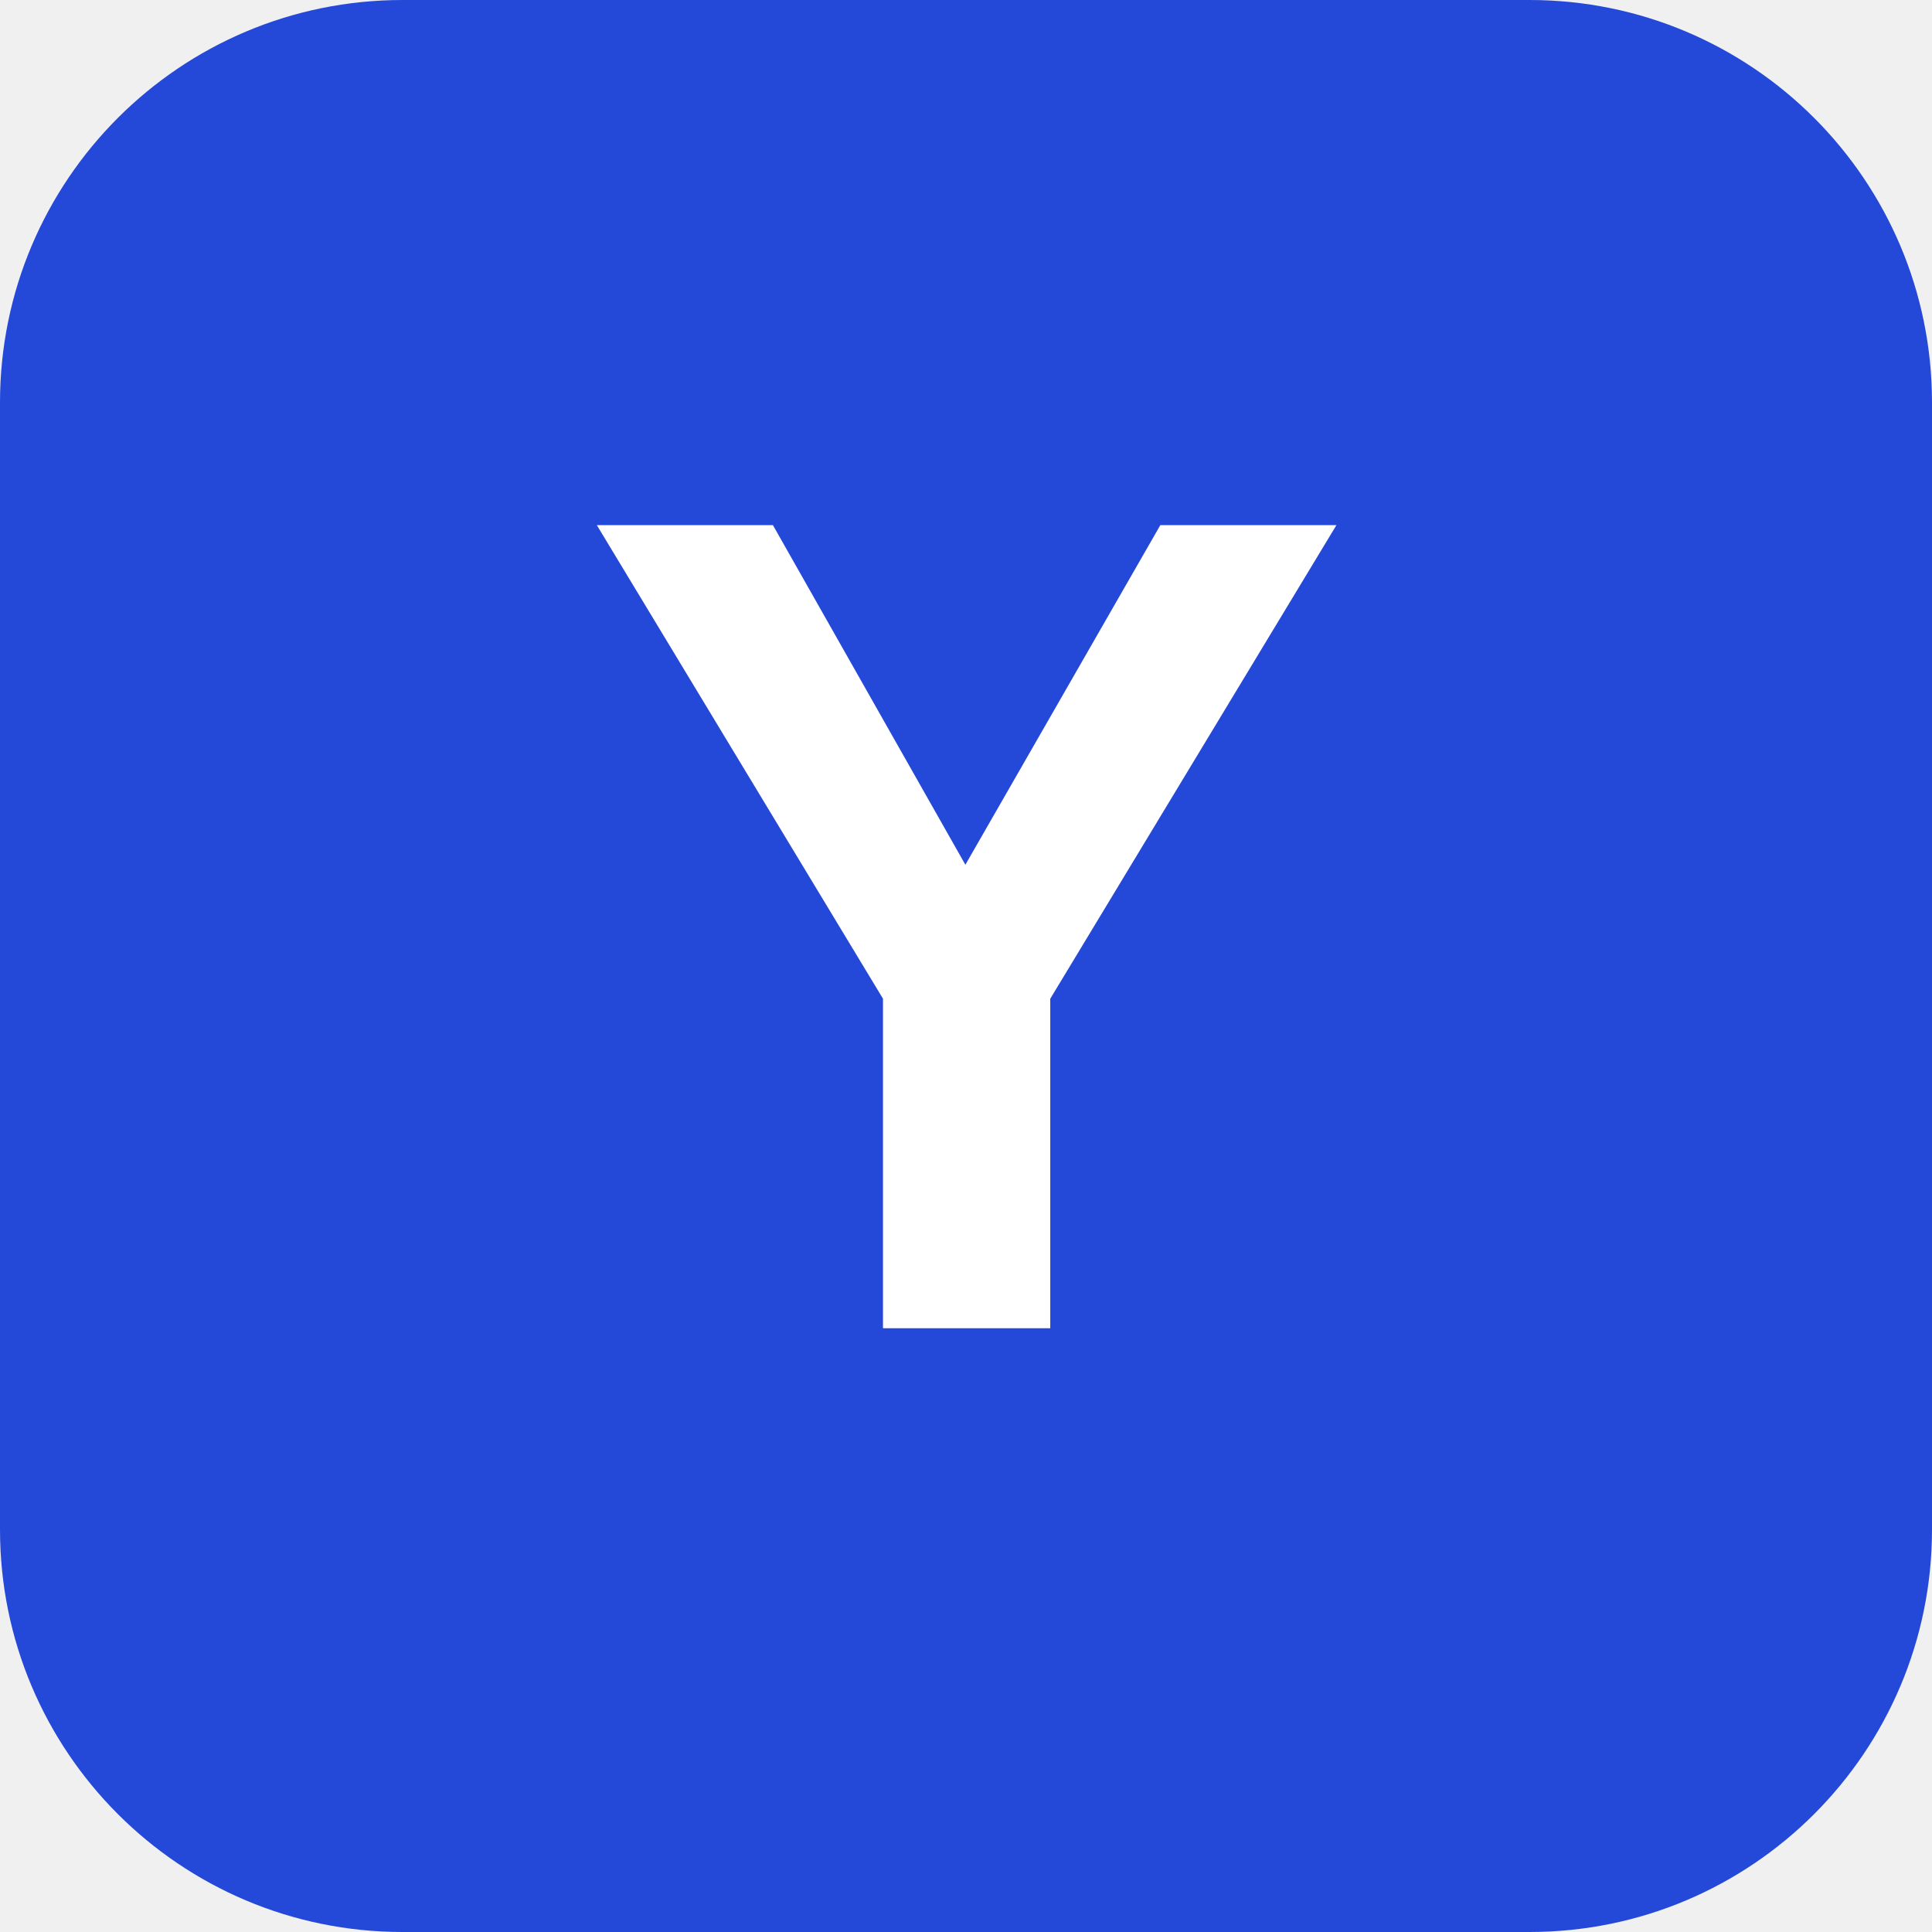
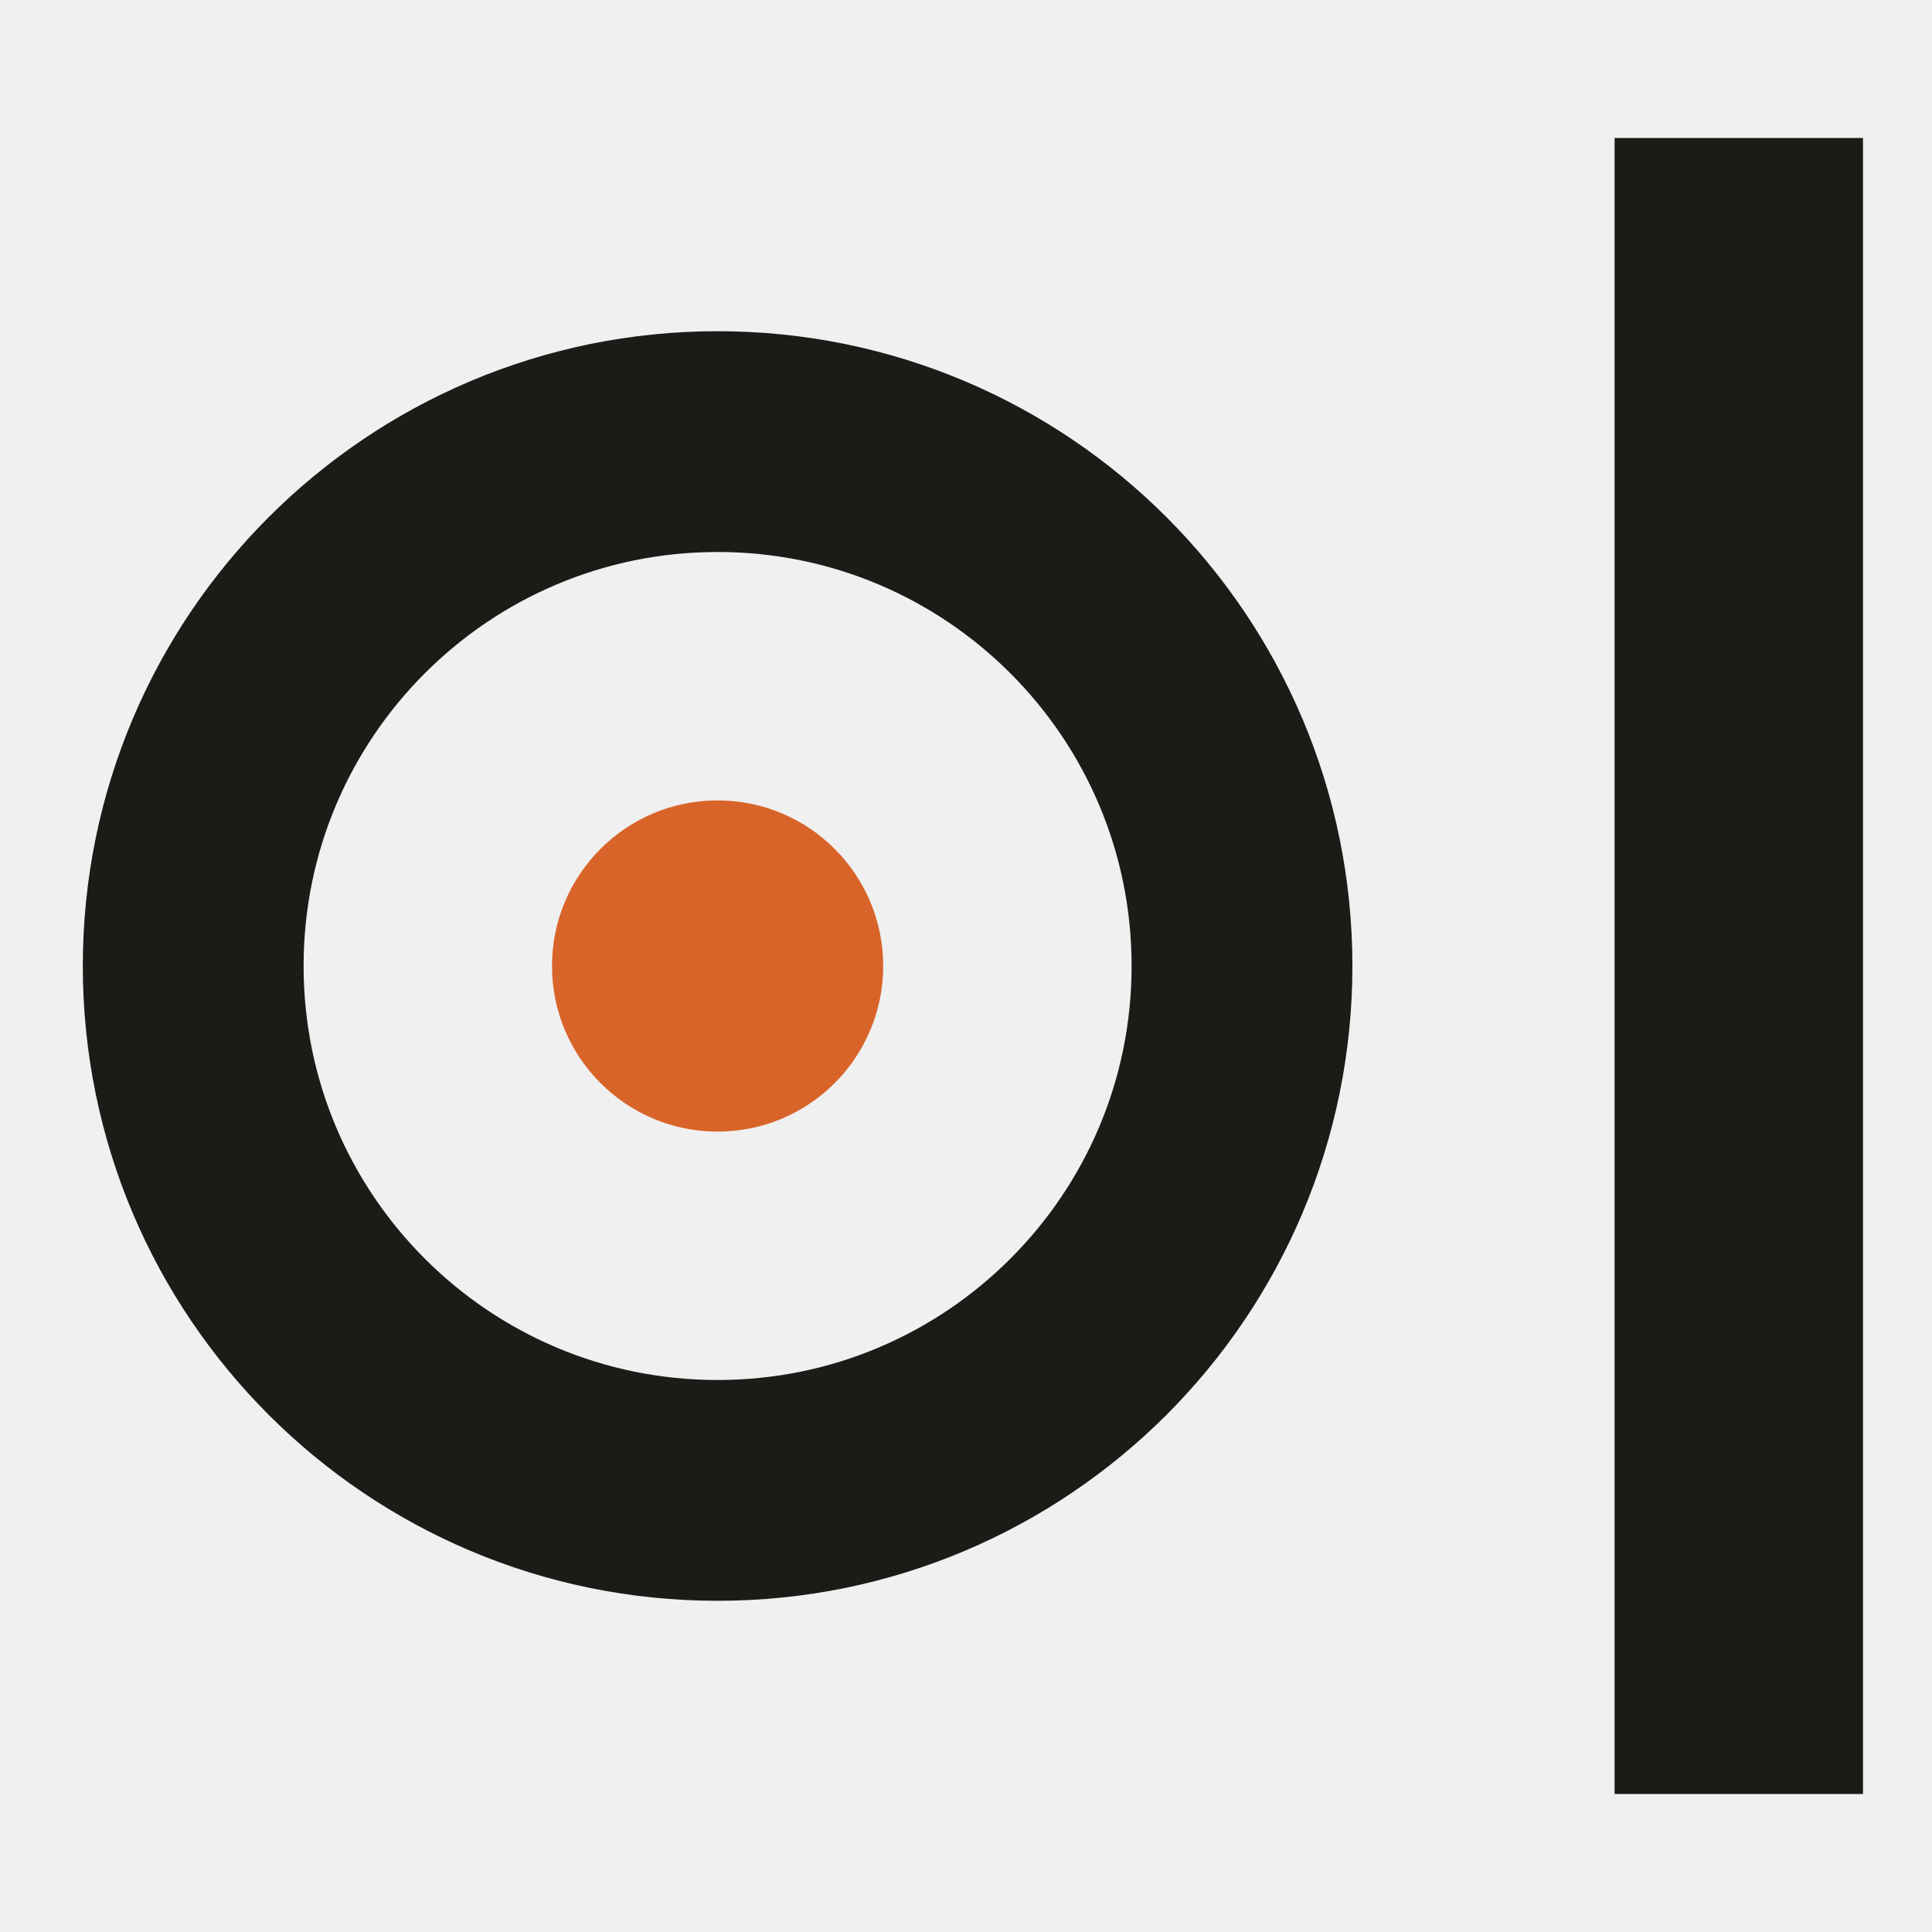
- <svg xmlns="http://www.w3.org/2000/svg" viewBox="0 0 48 48">
-   <rect width="48" height="48" rx="10" fill="#2448d8" />
-   <text x="24" y="33" text-anchor="middle" font-family="Arial,sans-serif" font-size="29" font-weight="700" fill="white">Y</text>
+ <svg xmlns="http://www.w3.org/2000/svg" viewBox="12 15 70 70">
+   <style>@media (prefers-color-scheme:dark){.ink{fill:#fbfaf7}.ring{stroke:#fbfaf7}}</style>
+   <circle cx="38" cy="50" r="19" fill="none" class="ring" stroke="#1d1b18" stroke-width="8" />
+   <circle cx="38" cy="50" r="6" fill="#d9642a" />
+   <rect x="70.5" y="20" width="9" height="60" class="ink" fill="#1d1b18" />
</svg>
